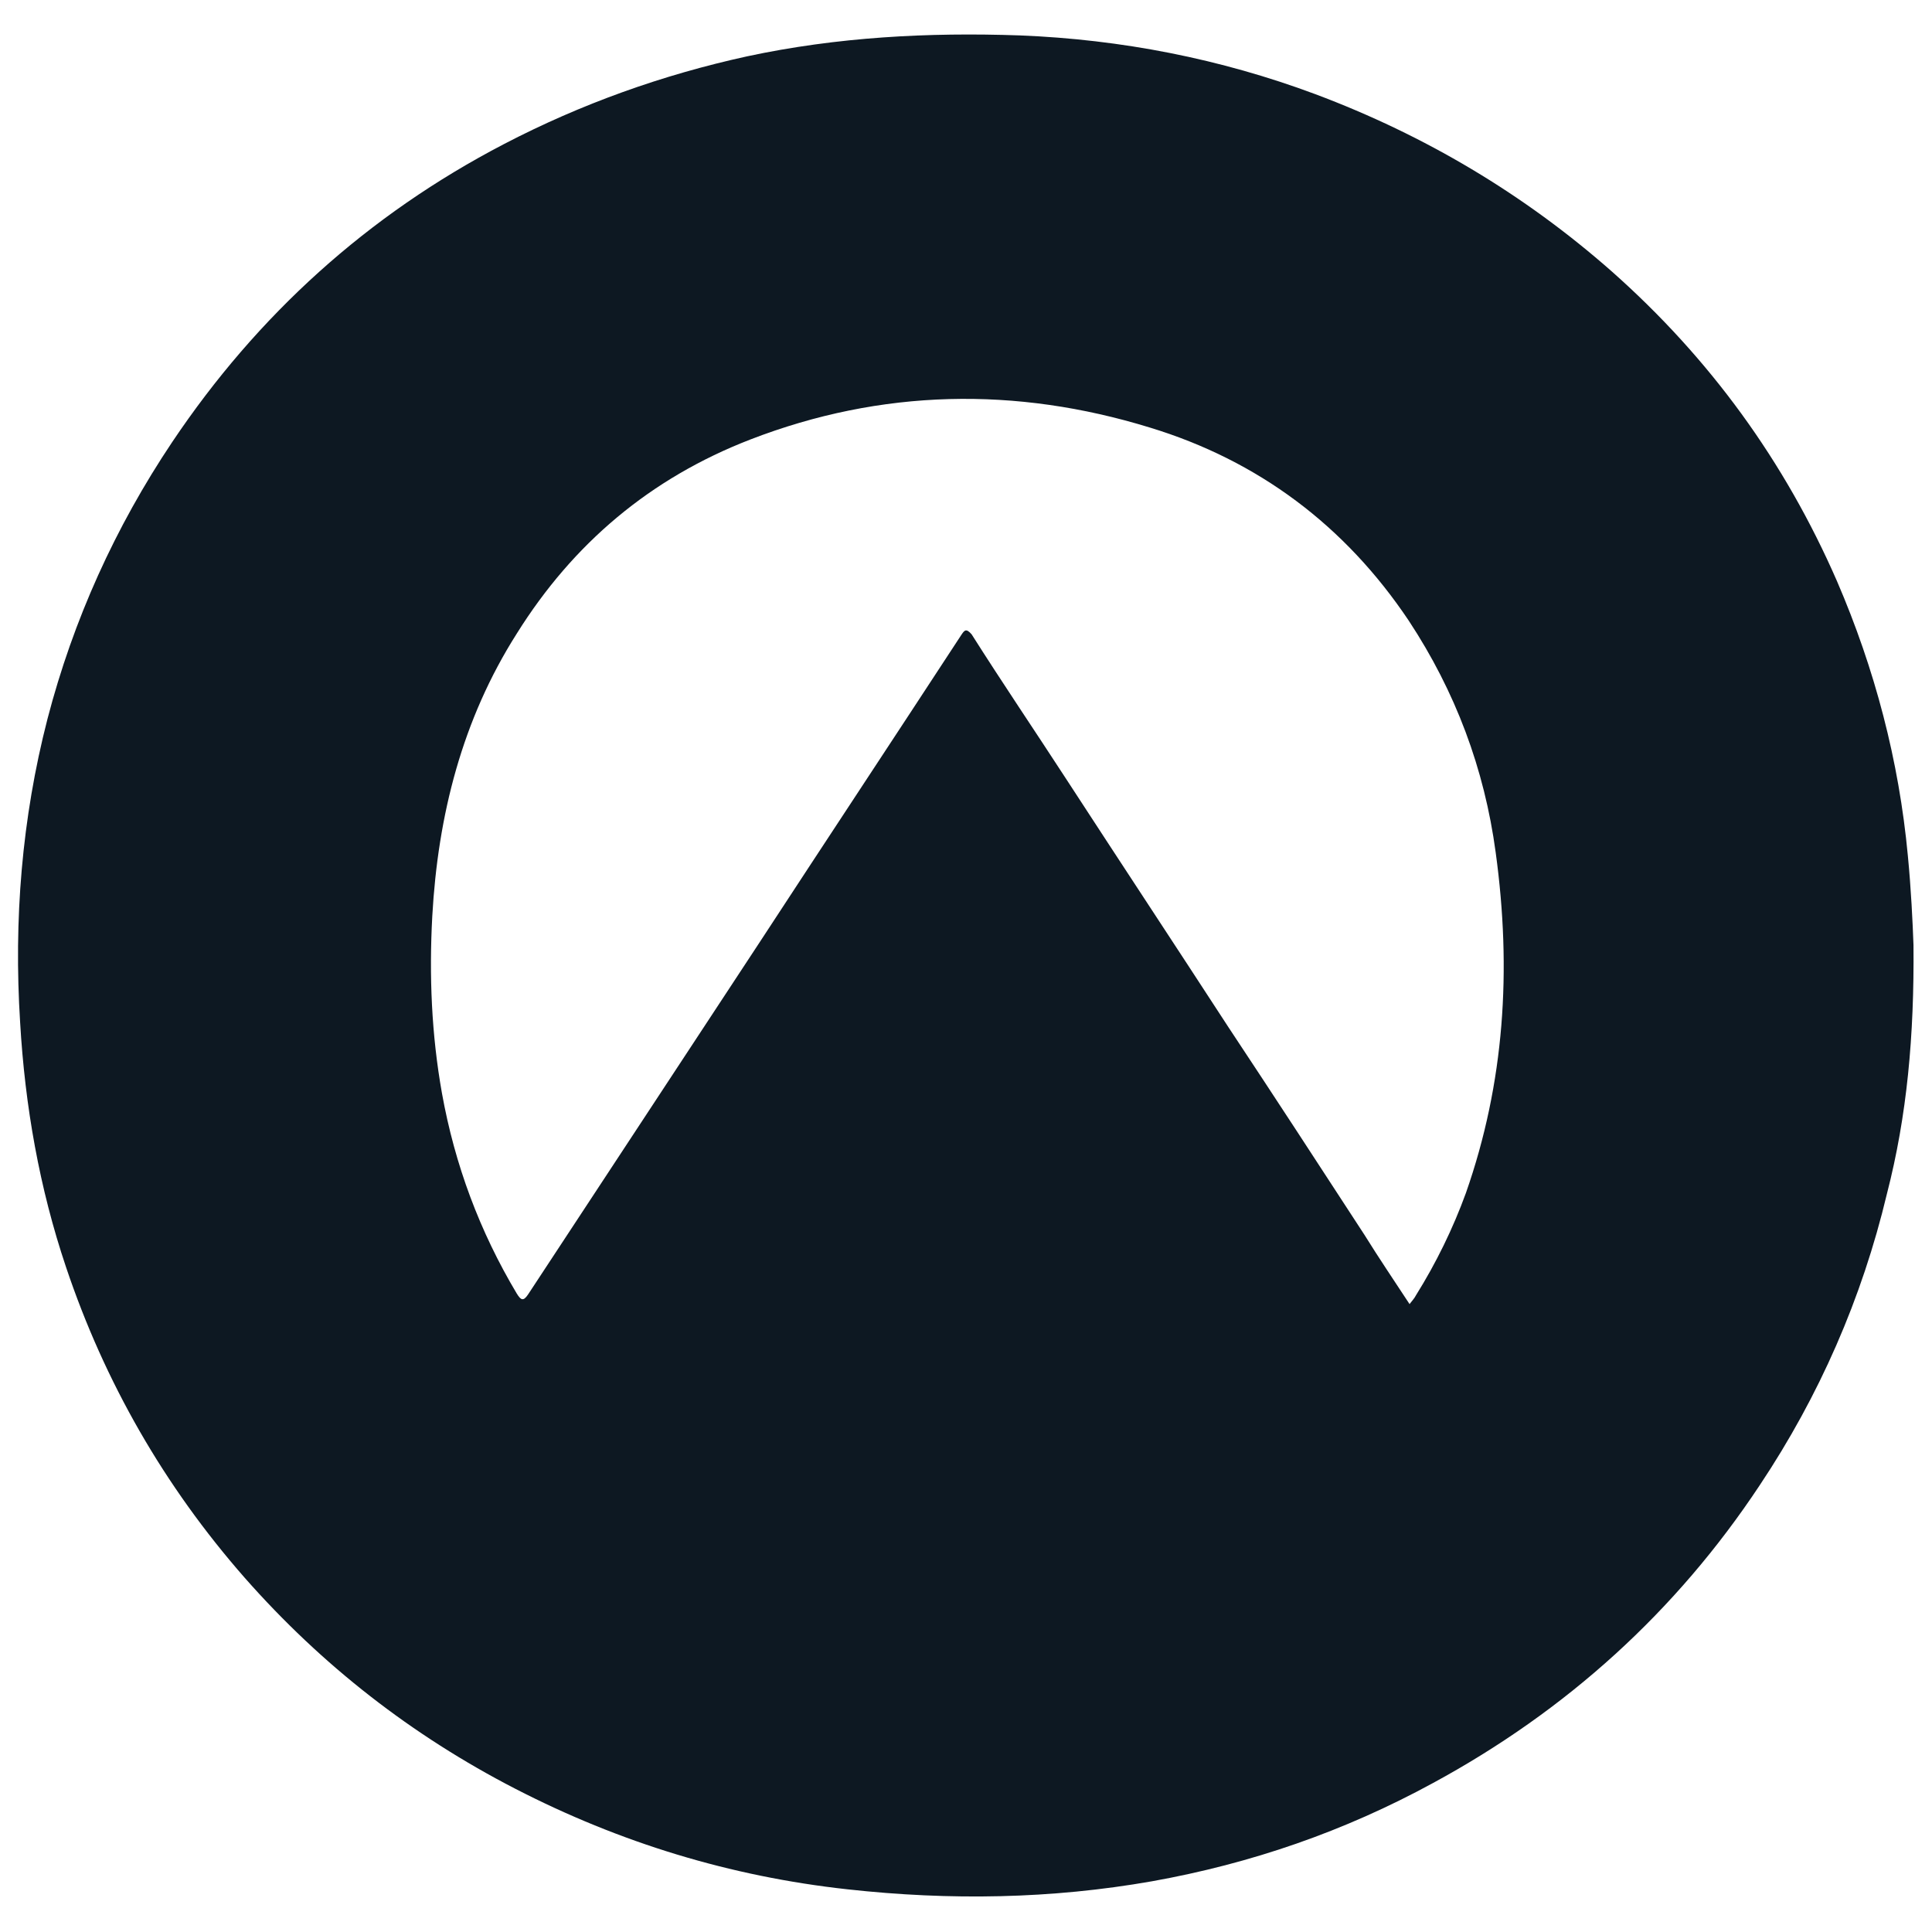
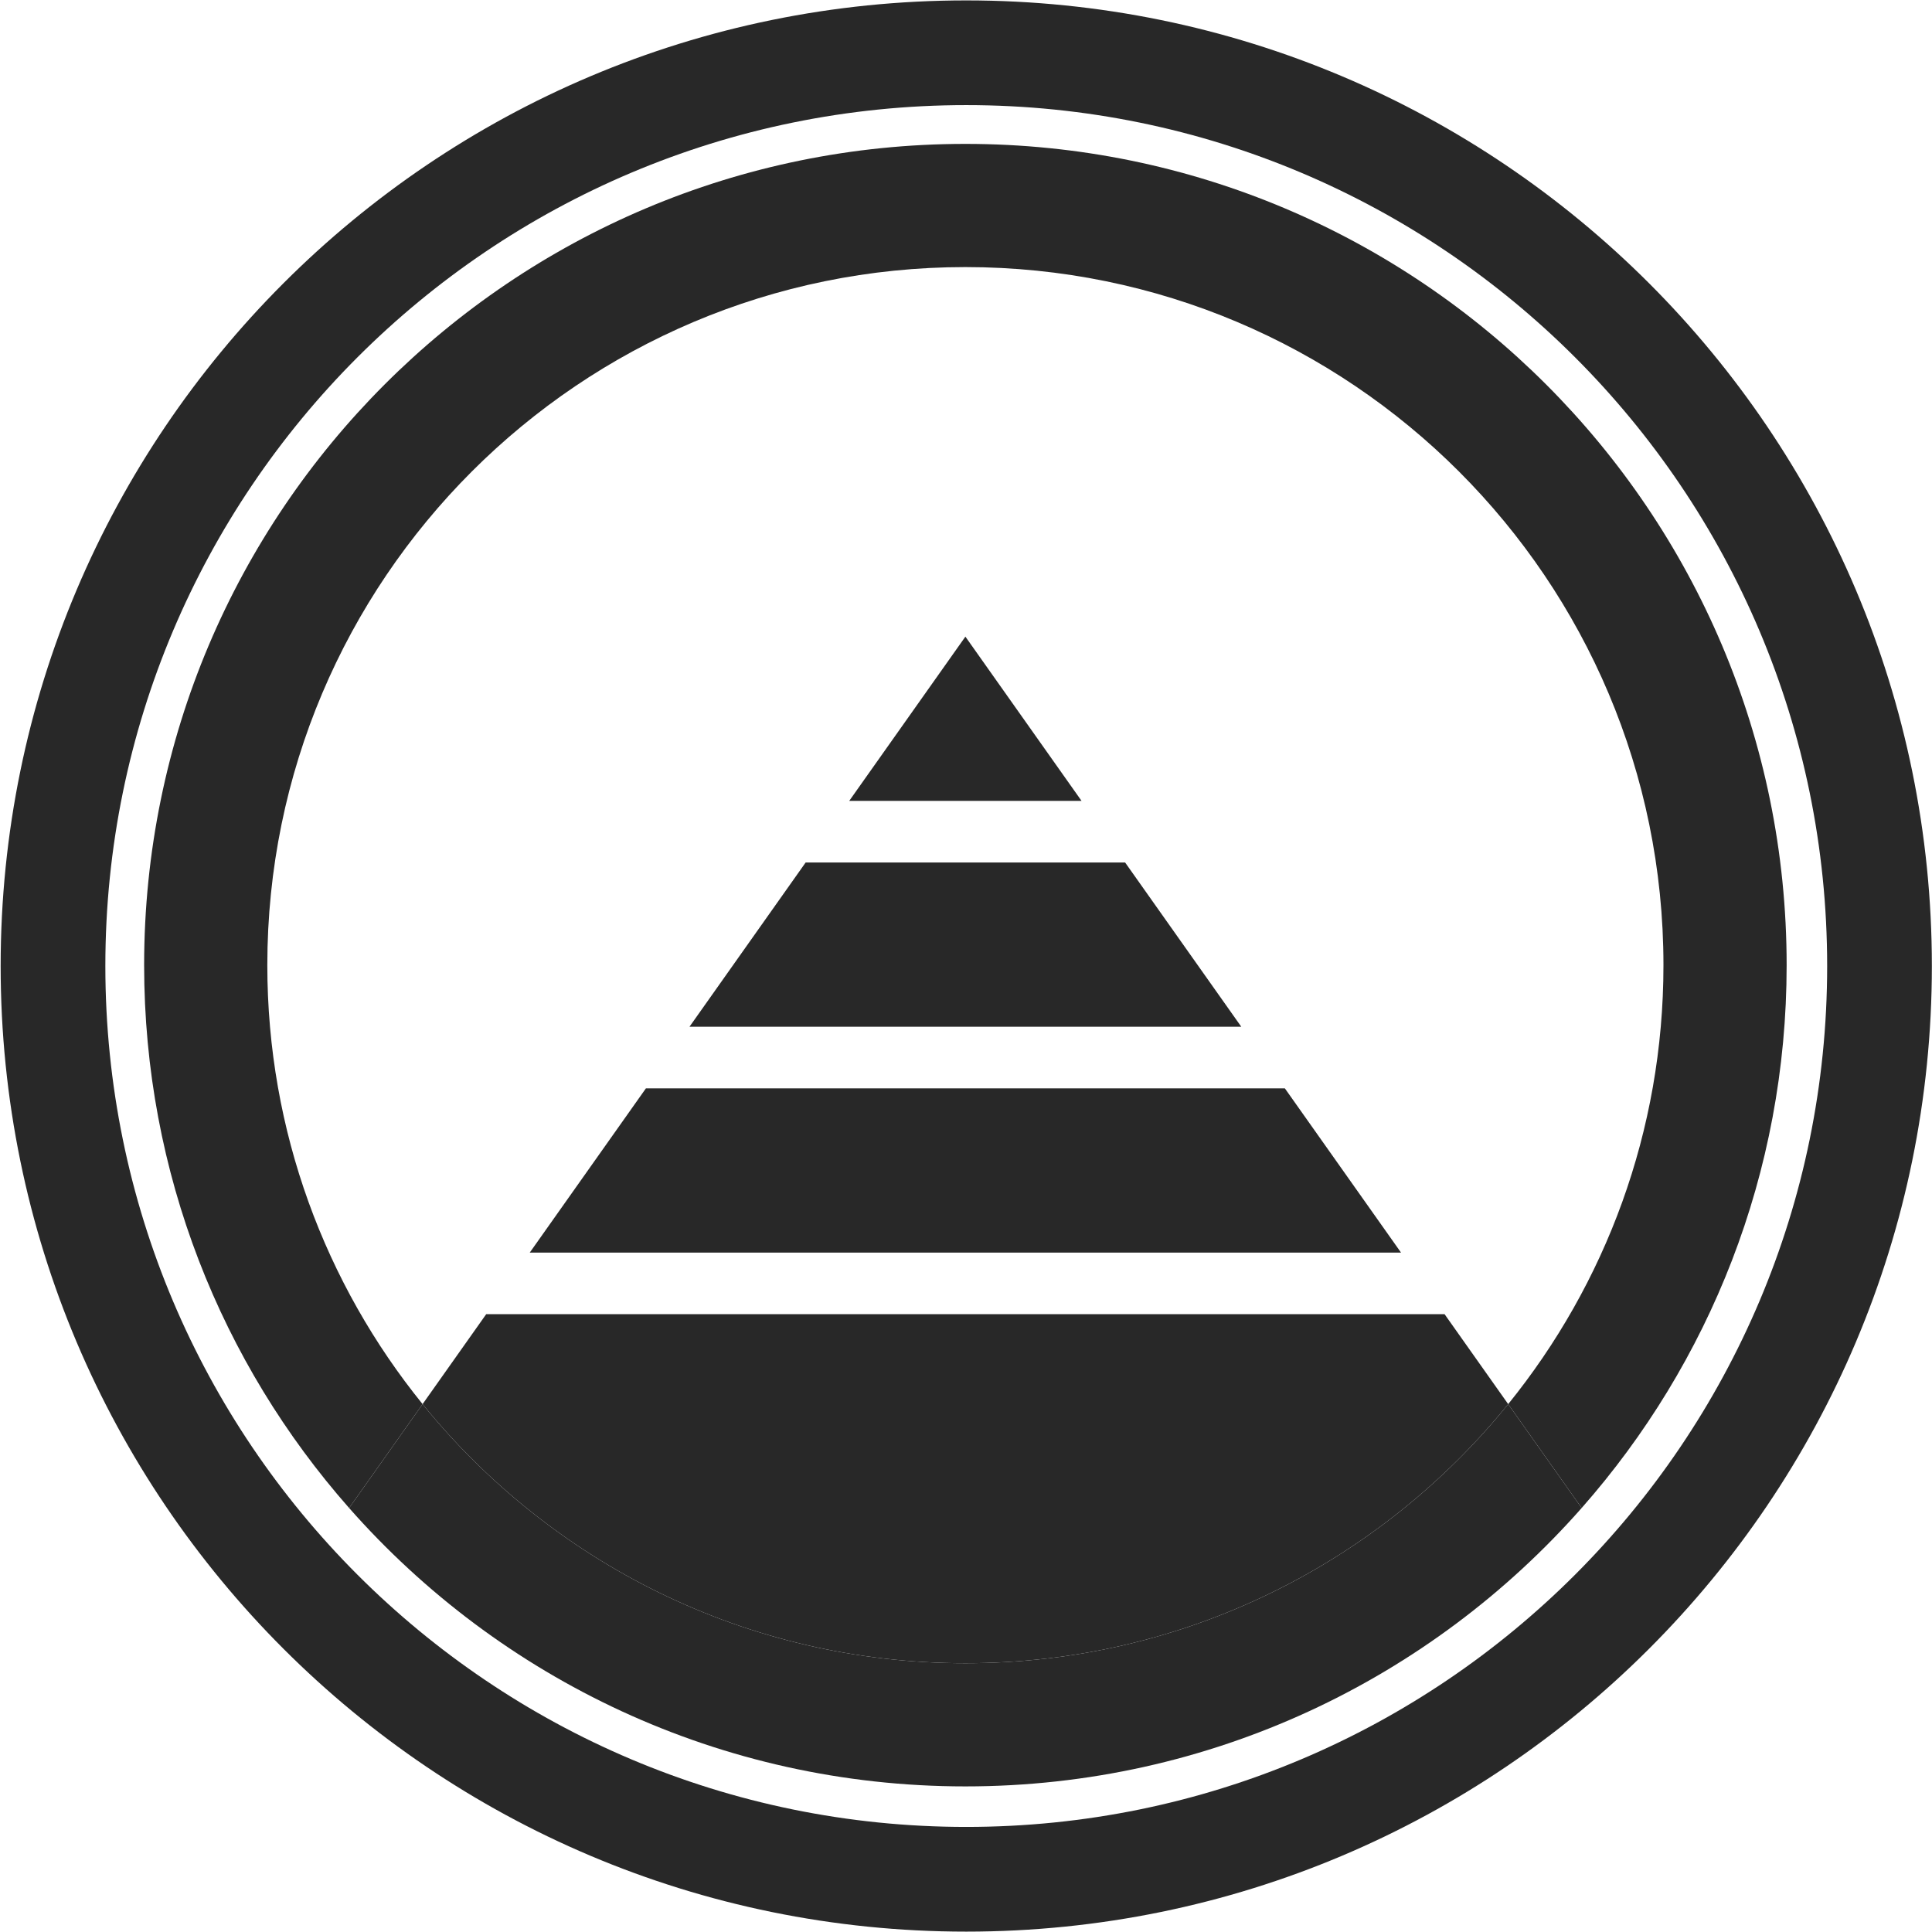
- <svg xmlns="http://www.w3.org/2000/svg" version="1.1" id="Layer_1" x="0px" y="0px" viewBox="0 0 24 24" style="enable-background:new 0 0 24 24;" xml:space="preserve">
-   <style type="text/css">
- 	.st0{fill:#0D1822;}
- </style>
-   <path class="st0" d="M23.77,11.74c-0.01-0.28-0.03-0.7-0.07-1.11c-0.11-1.18-0.41-2.32-0.88-3.41c-0.65-1.49-1.58-2.77-2.8-3.85  c-1.09-0.96-2.32-1.69-3.68-2.2c-1.18-0.44-2.41-0.68-3.67-0.73C11.53,0.4,10.4,0.46,9.28,0.7C8.23,0.93,7.22,1.29,6.26,1.79  C4.57,2.67,3.2,3.91,2.14,5.49C1.43,6.55,0.91,7.7,0.59,8.93c-0.32,1.24-0.42,2.5-0.34,3.77c0.06,1.04,0.24,2.06,0.57,3.04  c0.48,1.43,1.22,2.72,2.22,3.86c0.96,1.09,2.08,1.96,3.36,2.62c1.3,0.67,2.67,1.09,4.13,1.25c1.27,0.14,2.53,0.12,3.78-0.1  c1.23-0.22,2.39-0.62,3.49-1.22c1.66-0.9,3.02-2.13,4.06-3.7c0.74-1.11,1.27-2.32,1.58-3.62C23.69,13.86,23.78,12.87,23.77,11.74z   M18.21,14.82c-0.16,0.44-0.37,0.87-0.62,1.27c-0.02,0.04-0.05,0.07-0.08,0.11c-0.19-0.29-0.38-0.57-0.56-0.86  c-0.56-0.86-1.12-1.72-1.69-2.58c-0.67-1.03-1.35-2.06-2.02-3.09c-0.39-0.6-0.79-1.19-1.17-1.79C12,7.8,11.98,7.83,11.94,7.89  c-0.83,1.27-1.67,2.54-2.5,3.81c-0.96,1.46-1.92,2.92-2.88,4.38c-0.06,0.09-0.09,0.07-0.14-0.01c-0.46-0.77-0.77-1.6-0.93-2.49  c-0.13-0.73-0.16-1.46-0.12-2.2c0.07-1.25,0.37-2.44,1.05-3.51c0.7-1.12,1.66-1.93,2.9-2.41c1.63-0.63,3.3-0.66,4.96-0.15  c1.35,0.41,2.43,1.22,3.22,2.4c0.58,0.88,0.94,1.84,1.08,2.88C18.78,12.05,18.69,13.45,18.21,14.82z" />
+ <svg xmlns="http://www.w3.org/2000/svg" width="2566" height="2566" viewBox="0 0 2566 2566" fill="none">
+   <path fill-rule="evenodd" clip-rule="evenodd" d="M1283.34 2426.44C1914.83 2426.44 2426.76 1914.51 2426.76 1283.02C2426.76 651.53 1914.83 139.605 1283.34 139.605C651.85 139.605 139.925 651.53 139.925 1283.02C139.925 1914.51 651.85 2426.44 1283.34 2426.44ZM1283.34 2565.5C1991.64 2565.5 2565.82 1991.31 2565.82 1283.02C2565.82 574.727 1991.64 0.541 1283.34 0.541C575.047 0.541 0.861 574.727 0.861 1283.02C0.861 1991.31 575.047 2565.5 1283.34 2565.5Z" fill="#282828" />
+   <path d="M463.684 2002.86C663.56 2229.59 956.17 2372.62 1282.19 2372.62C1608.2 2372.62 1900.81 2229.59 2100.69 2002.86L2003.11 1864.89C1833.13 2074.81 1573.33 2209.01 1282.19 2209.01C991.04 2209.01 731.237 2074.81 561.262 1864.89L463.684 2002.86Z" fill="#282828" />
+   <path d="M1282.19 354.724C1794.23 354.724 2209.33 769.819 2209.33 1281.87C2209.33 1502.77 2132.07 1705.62 2003.11 1864.89L2100.69 2002.86C2270.14 1810.64 2372.94 1558.26 2372.94 1281.87C2372.94 679.458 1884.59 191.11 1282.19 191.11C679.778 191.11 191.431 679.458 191.431 1281.87C191.431 1558.26 294.232 1810.64 463.684 2002.86L561.262 1864.89C432.298 1705.62 355.044 1502.77 355.044 1281.87C355.044 769.819 770.14 354.724 1282.19 354.724Z" fill="#282828" />
+   <path d="M1918.62 1745.44H645.747L561.262 1864.89C731.237 2074.81 991.04 2209.01 1282.19 2209.01C1573.33 2209.01 1833.13 2074.81 2003.11 1864.89L1918.62 1745.44Z" fill="#282828" />
+   <path d="M1860.77 1663.63L1706.48 1445.48H857.893L703.605 1663.63H1860.77Z" fill="#282828" />
+   <path d="M1648.62 1363.67L1494.33 1145.52H1070.04L915.751 1363.67H1648.62Z" fill="#282828" />
+   <path d="M1436.47 1063.71L1282.19 845.563L1127.9 1063.71H1436.47Z" fill="#282828" />
</svg>
